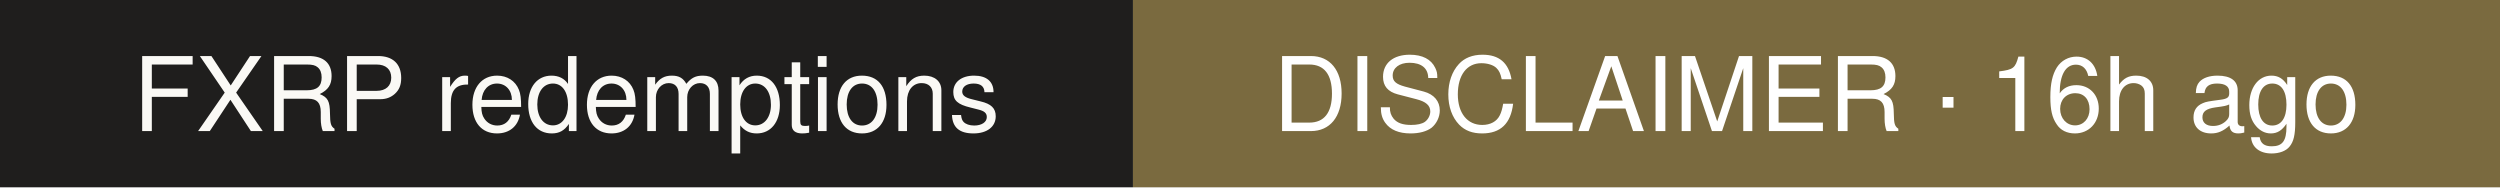
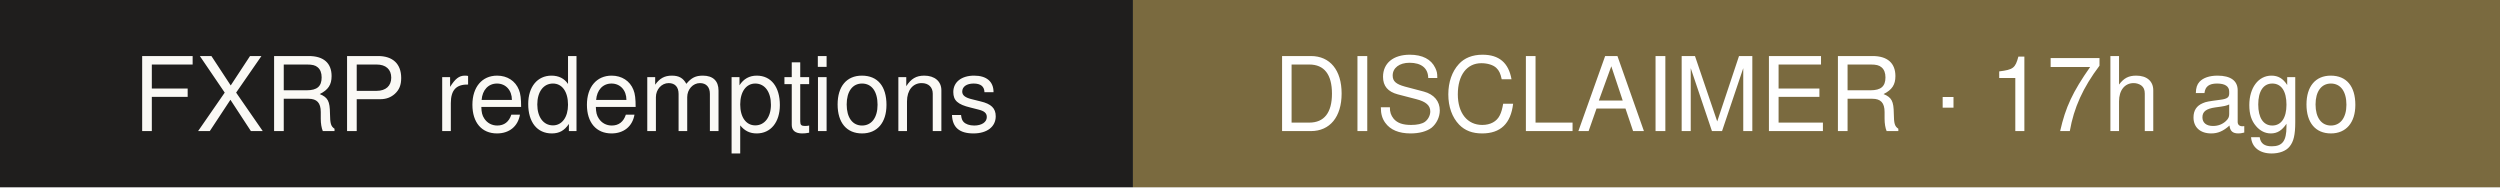
- <svg xmlns="http://www.w3.org/2000/svg" width="267" height="20" role="img" aria-label="FXRP redemptions: DISCLAIMER · 16h ago">
+ <svg xmlns="http://www.w3.org/2000/svg" width="267" height="20" role="img" aria-label="FXRP redemptions: DISCLAIMER · 17h ago">
  <rect width="121" height="20" fill="#1F1E1D" />
  <rect x="121" width="146" height="20" fill="#7A6A3F" />
  <g font-family="ui-sans-serif,system-ui,-apple-system,Segoe UI,Helvetica,Arial,sans-serif" font-size="11">
    <text x="60.5" y="14" fill="#FAF9F5" text-anchor="middle">FXRP redemptions</text>
-     <text x="194" y="14" fill="#FFFFFF" text-anchor="middle">DISCLAIMER · 16h ago</text>
+     <text x="194" y="14" fill="#FFFFFF" text-anchor="middle">DISCLAIMER · 17h ago</text>
  </g>
</svg>
